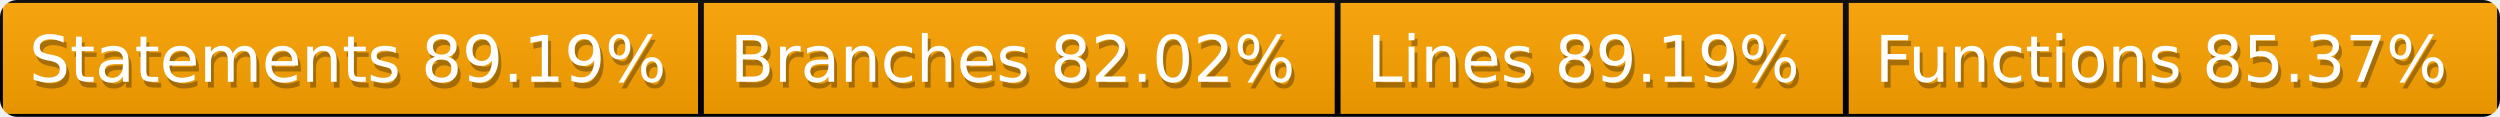
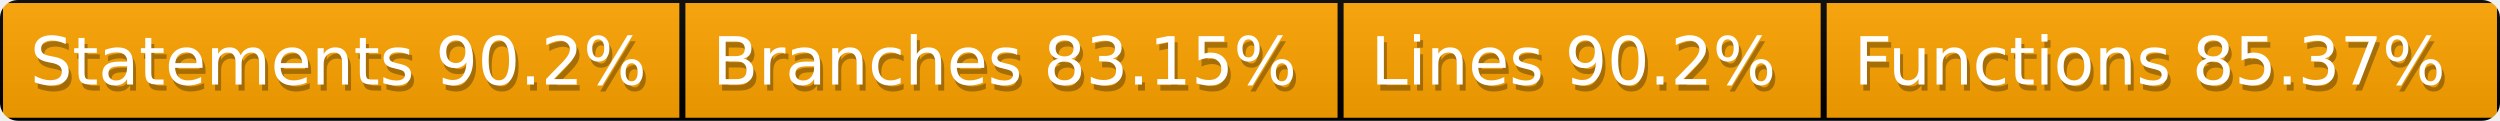
- <svg xmlns="http://www.w3.org/2000/svg" width="428" height="20">
+ <svg xmlns="http://www.w3.org/2000/svg" width="414" height="20">
  <defs>
    <style>text{font-size:11px;font-family:Verdana,DejaVu Sans,Geneva,sans-serif}text.shadow{fill:#010101;fill-opacity:.3}text.high{fill:#fff}</style>
    <linearGradient id="smooth" x2="0" y2="100%">
      <stop offset="0" stop-color="#aaa" stop-opacity=".1" />
      <stop offset="1" stop-opacity=".1" />
    </linearGradient>
    <mask id="round">
      <rect width="100%" height="100%" rx="3" fill="#fff" />
    </mask>
  </defs>
  <g id="bg" mask="url(#round)">
-     <path fill="orange" stroke="#000" d="M0 0h120v20H0zM120 0h109v20H120zM229 0h87v20h-87zM316 0h112v20H316z" />
-     <path fill="url(#smooth)" d="M0 0h428v20H0z" />
+     <path fill="orange" stroke="#000" d="M0 0h113v20H0zM113 0h109v20H113zM222 0h80v20h-80zM302 0h112v20H302z" />
+     <path fill="url(#smooth)" d="M0 0h414v20H0z" />
  </g>
  <g id="fg">
-     <text class="shadow" x="5.5" y="15">Statements 89.19%</text>
-     <text class="high" x="5" y="14">Statements 89.19%</text>
-     <text class="shadow" x="125.5" y="15">Branches 82.02%</text>
-     <text class="high" x="125" y="14">Branches 82.02%</text>
-     <text class="shadow" x="234.5" y="15">Lines 89.19%</text>
-     <text class="high" x="234" y="14">Lines 89.19%</text>
-     <text class="shadow" x="321.5" y="15">Functions 85.37%</text>
-     <text class="high" x="321" y="14">Functions 85.37%</text>
+     <text class="shadow" x="5.5" y="15">Statements 90.2%</text>
+     <text class="high" x="5" y="14">Statements 90.2%</text>
+     <text class="shadow" x="118.5" y="15">Branches 83.15%</text>
+     <text class="high" x="118" y="14">Branches 83.15%</text>
+     <text class="shadow" x="227.5" y="15">Lines 90.2%</text>
+     <text class="high" x="227" y="14">Lines 90.2%</text>
+     <text class="shadow" x="307.5" y="15">Functions 85.37%</text>
+     <text class="high" x="307" y="14">Functions 85.37%</text>
  </g>
</svg>
